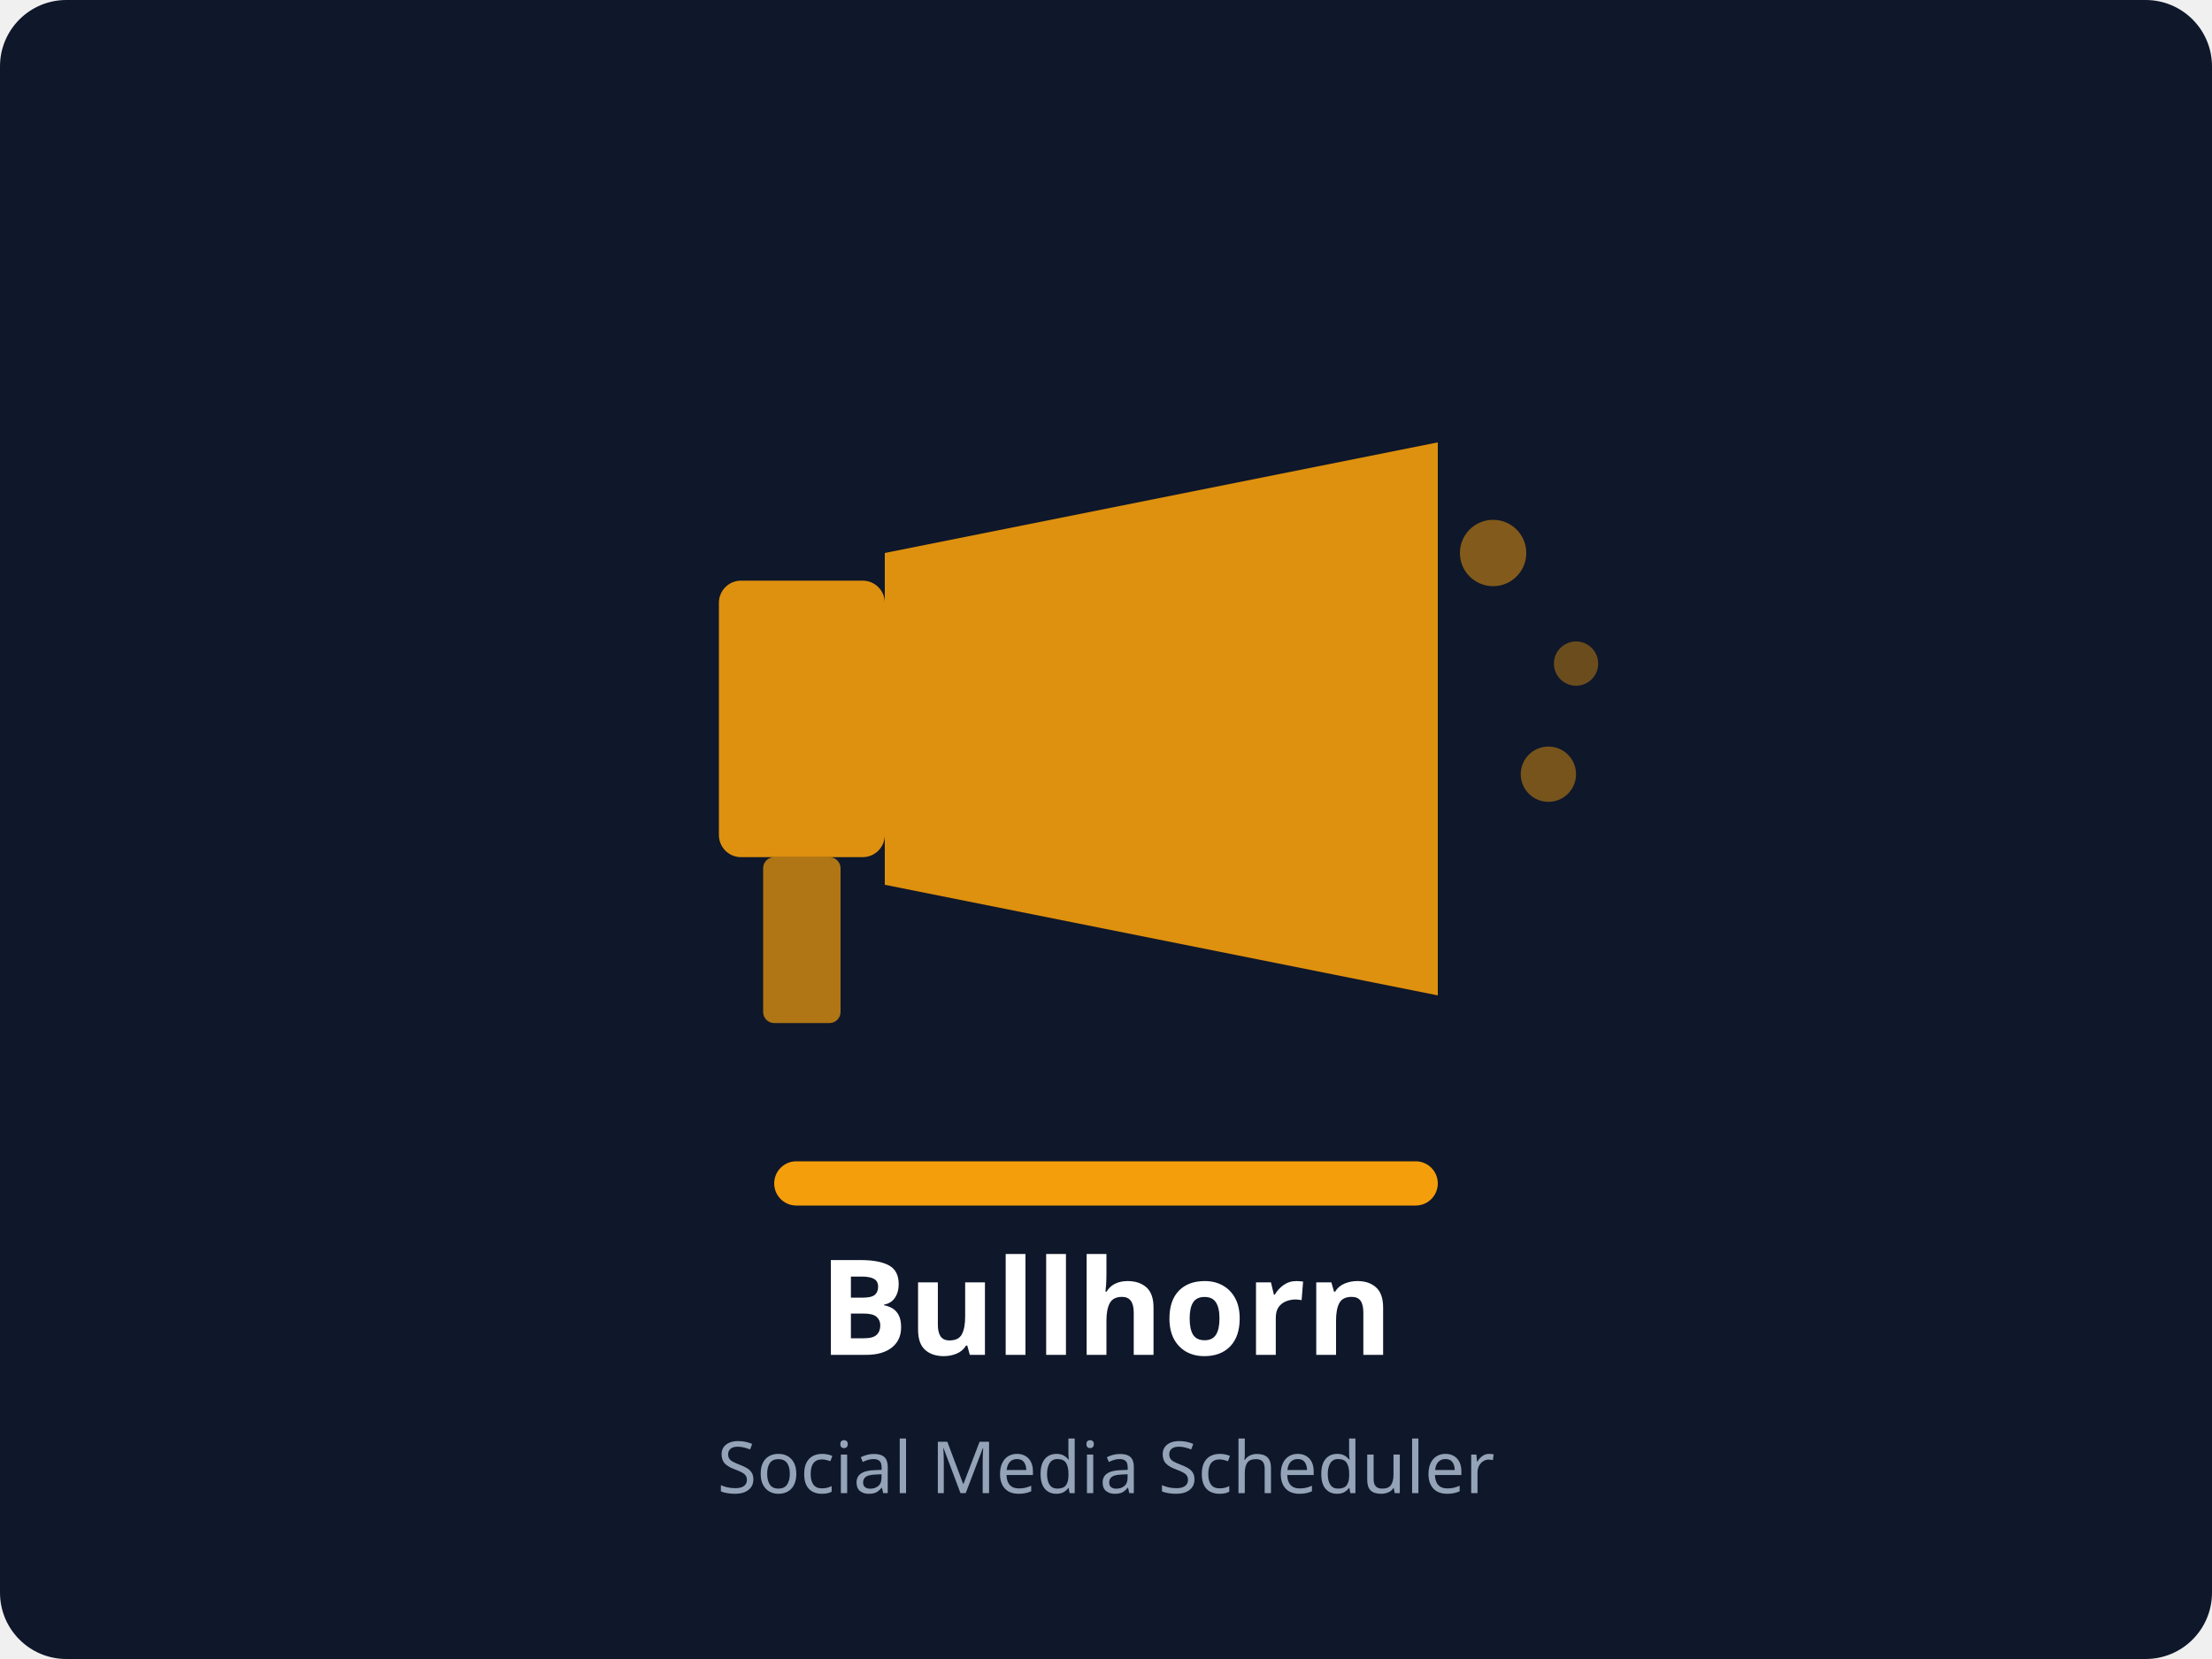
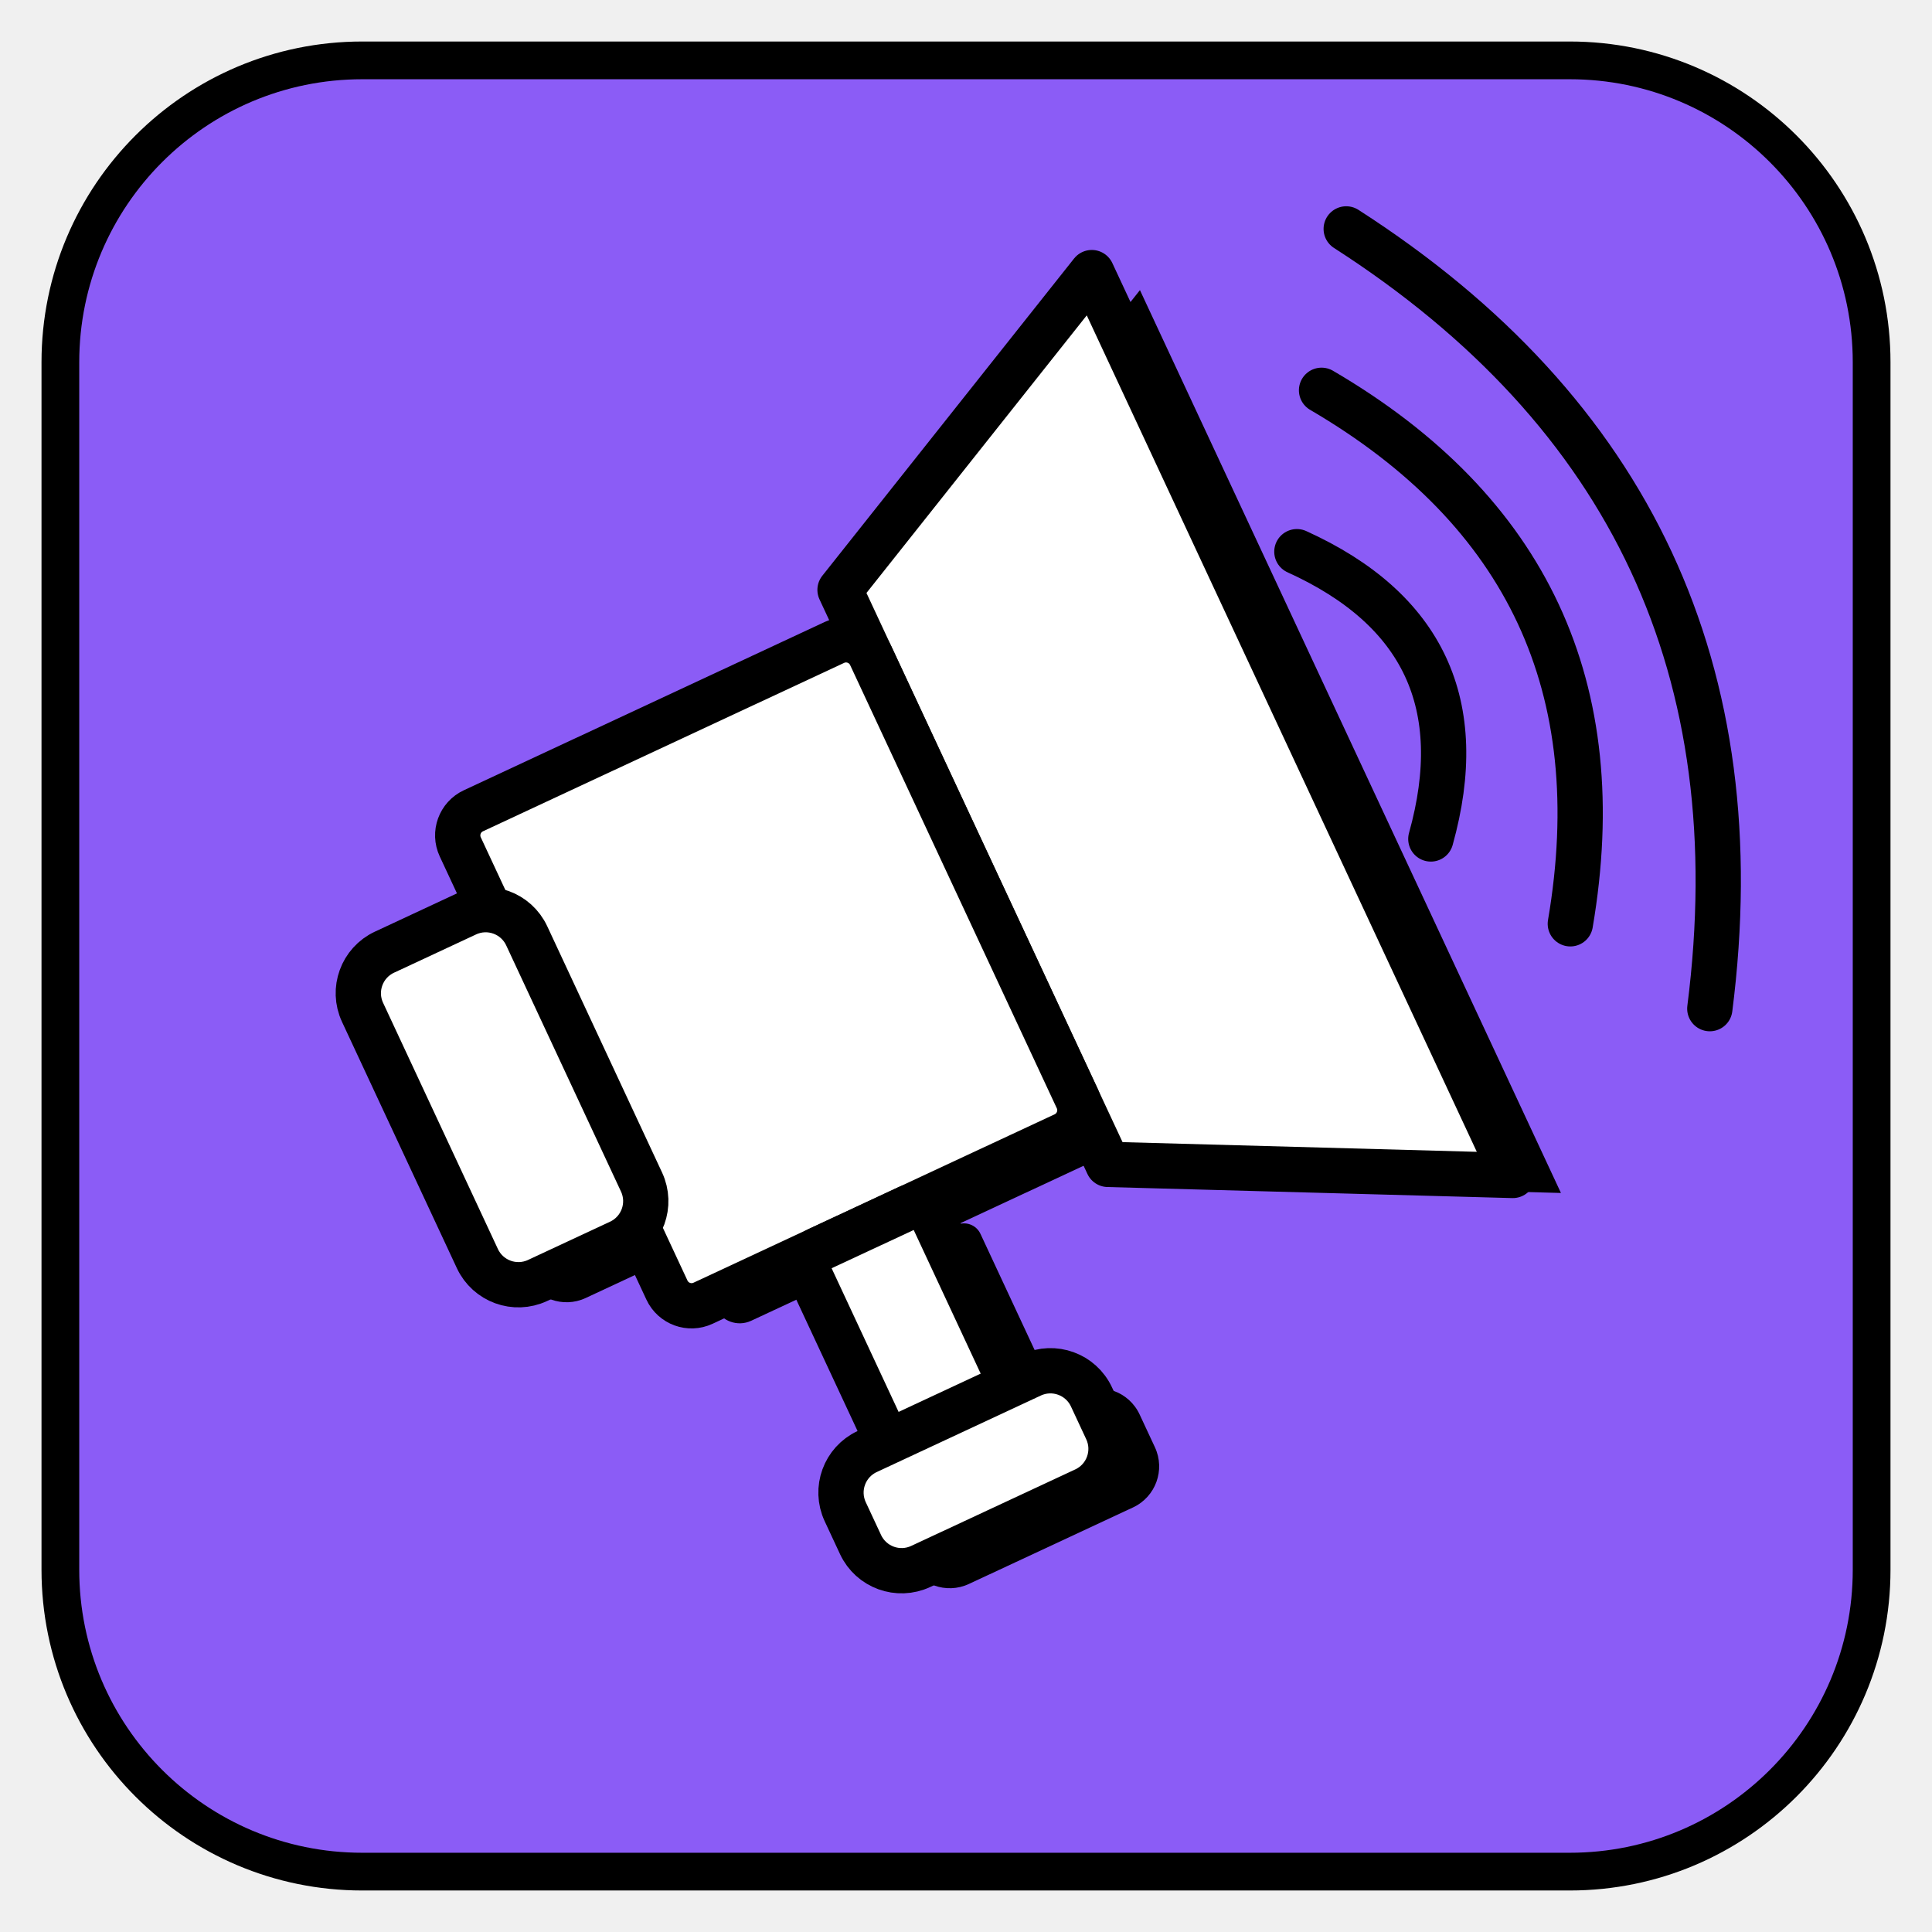
- <svg xmlns="http://www.w3.org/2000/svg" viewBox="0 0 400 300" fill="none">
-   <rect width="400" height="300" rx="12" fill="#0f172a" />
-   <path d="M160 100 L260 80 L260 180 L160 160 Z" fill="#f59e0b" opacity="0.9" />
-   <rect x="130" y="105" width="30" height="50" rx="4" fill="#f59e0b" opacity="0.9" />
-   <rect x="138" y="155" width="14" height="30" rx="2" fill="#f59e0b" opacity="0.7" />
-   <circle cx="270" cy="100" r="6" fill="#f59e0b" opacity="0.5" />
-   <circle cx="285" cy="120" r="4" fill="#f59e0b" opacity="0.4" />
-   <circle cx="280" cy="140" r="5" fill="#f59e0b" opacity="0.45" />
-   <rect x="140" y="210" width="120" height="8" rx="4" fill="#f59e0b" />
-   <text x="200" y="245" text-anchor="middle" fill="#fff" font-family="system-ui" font-size="24" font-weight="700">Bullhorn</text>
-   <text x="200" y="270" text-anchor="middle" fill="#94a3b8" font-family="system-ui" font-size="13">Social Media Scheduler</text>
+ <svg xmlns="http://www.w3.org/2000/svg" viewBox="0 0 512 512">
+   <g id="background">
+     <rect x="16" y="16" width="480" height="480" rx="80" fill="#8b5cf6" stroke="#000" stroke-width="10" />
+   </g>
+   <g transform="translate(236, 256) scale(1.2) rotate(-25) translate(-265, -260)">
+     <g id="shadow" transform="translate(8, 8)">
+       <path d="M 290,180 L 370,140 L 370,360 L 290,320 Z" fill="#000" stroke="none" />
+       <rect x="190" y="190" width="100" height="120" rx="6" fill="#000" stroke="none" />
+       <rect x="155" y="210" width="40" height="80" rx="10" fill="#000" stroke="none" />
+       <rect x="220" y="310" width="30" height="50" rx="4" fill="#000" stroke="none" />
+       <rect x="205" y="355" width="60" height="28" rx="10" fill="#000" stroke="none" />
+     </g>
+     <g id="megaphone">
+       <path d="M 290,180 L 370,140 L 370,360 L 290,320 Z" fill="#fff" stroke="#000" stroke-width="10" stroke-linejoin="round" />
+       <rect x="190" y="190" width="100" height="120" rx="6" fill="#fff" stroke="#000" stroke-width="10" />
+       <rect x="155" y="210" width="40" height="80" rx="10" fill="#fff" stroke="#000" stroke-width="10" />
+       <rect x="220" y="310" width="30" height="50" rx="4" fill="#fff" stroke="#000" stroke-width="10" />
+       <rect x="205" y="355" width="60" height="28" rx="10" fill="#fff" stroke="#000" stroke-width="10" />
+     </g>
+     <g id="sound-waves" fill="none" stroke="#000" stroke-width="10" stroke-linecap="round">
+       <path d="M 385,215 Q 415,250 385,285" />
+       <path d="M 405,185 Q 450,250 405,315" />
+       <path d="M 425,155 Q 485,250 425,345" />
+     </g>
+   </g>
</svg>
